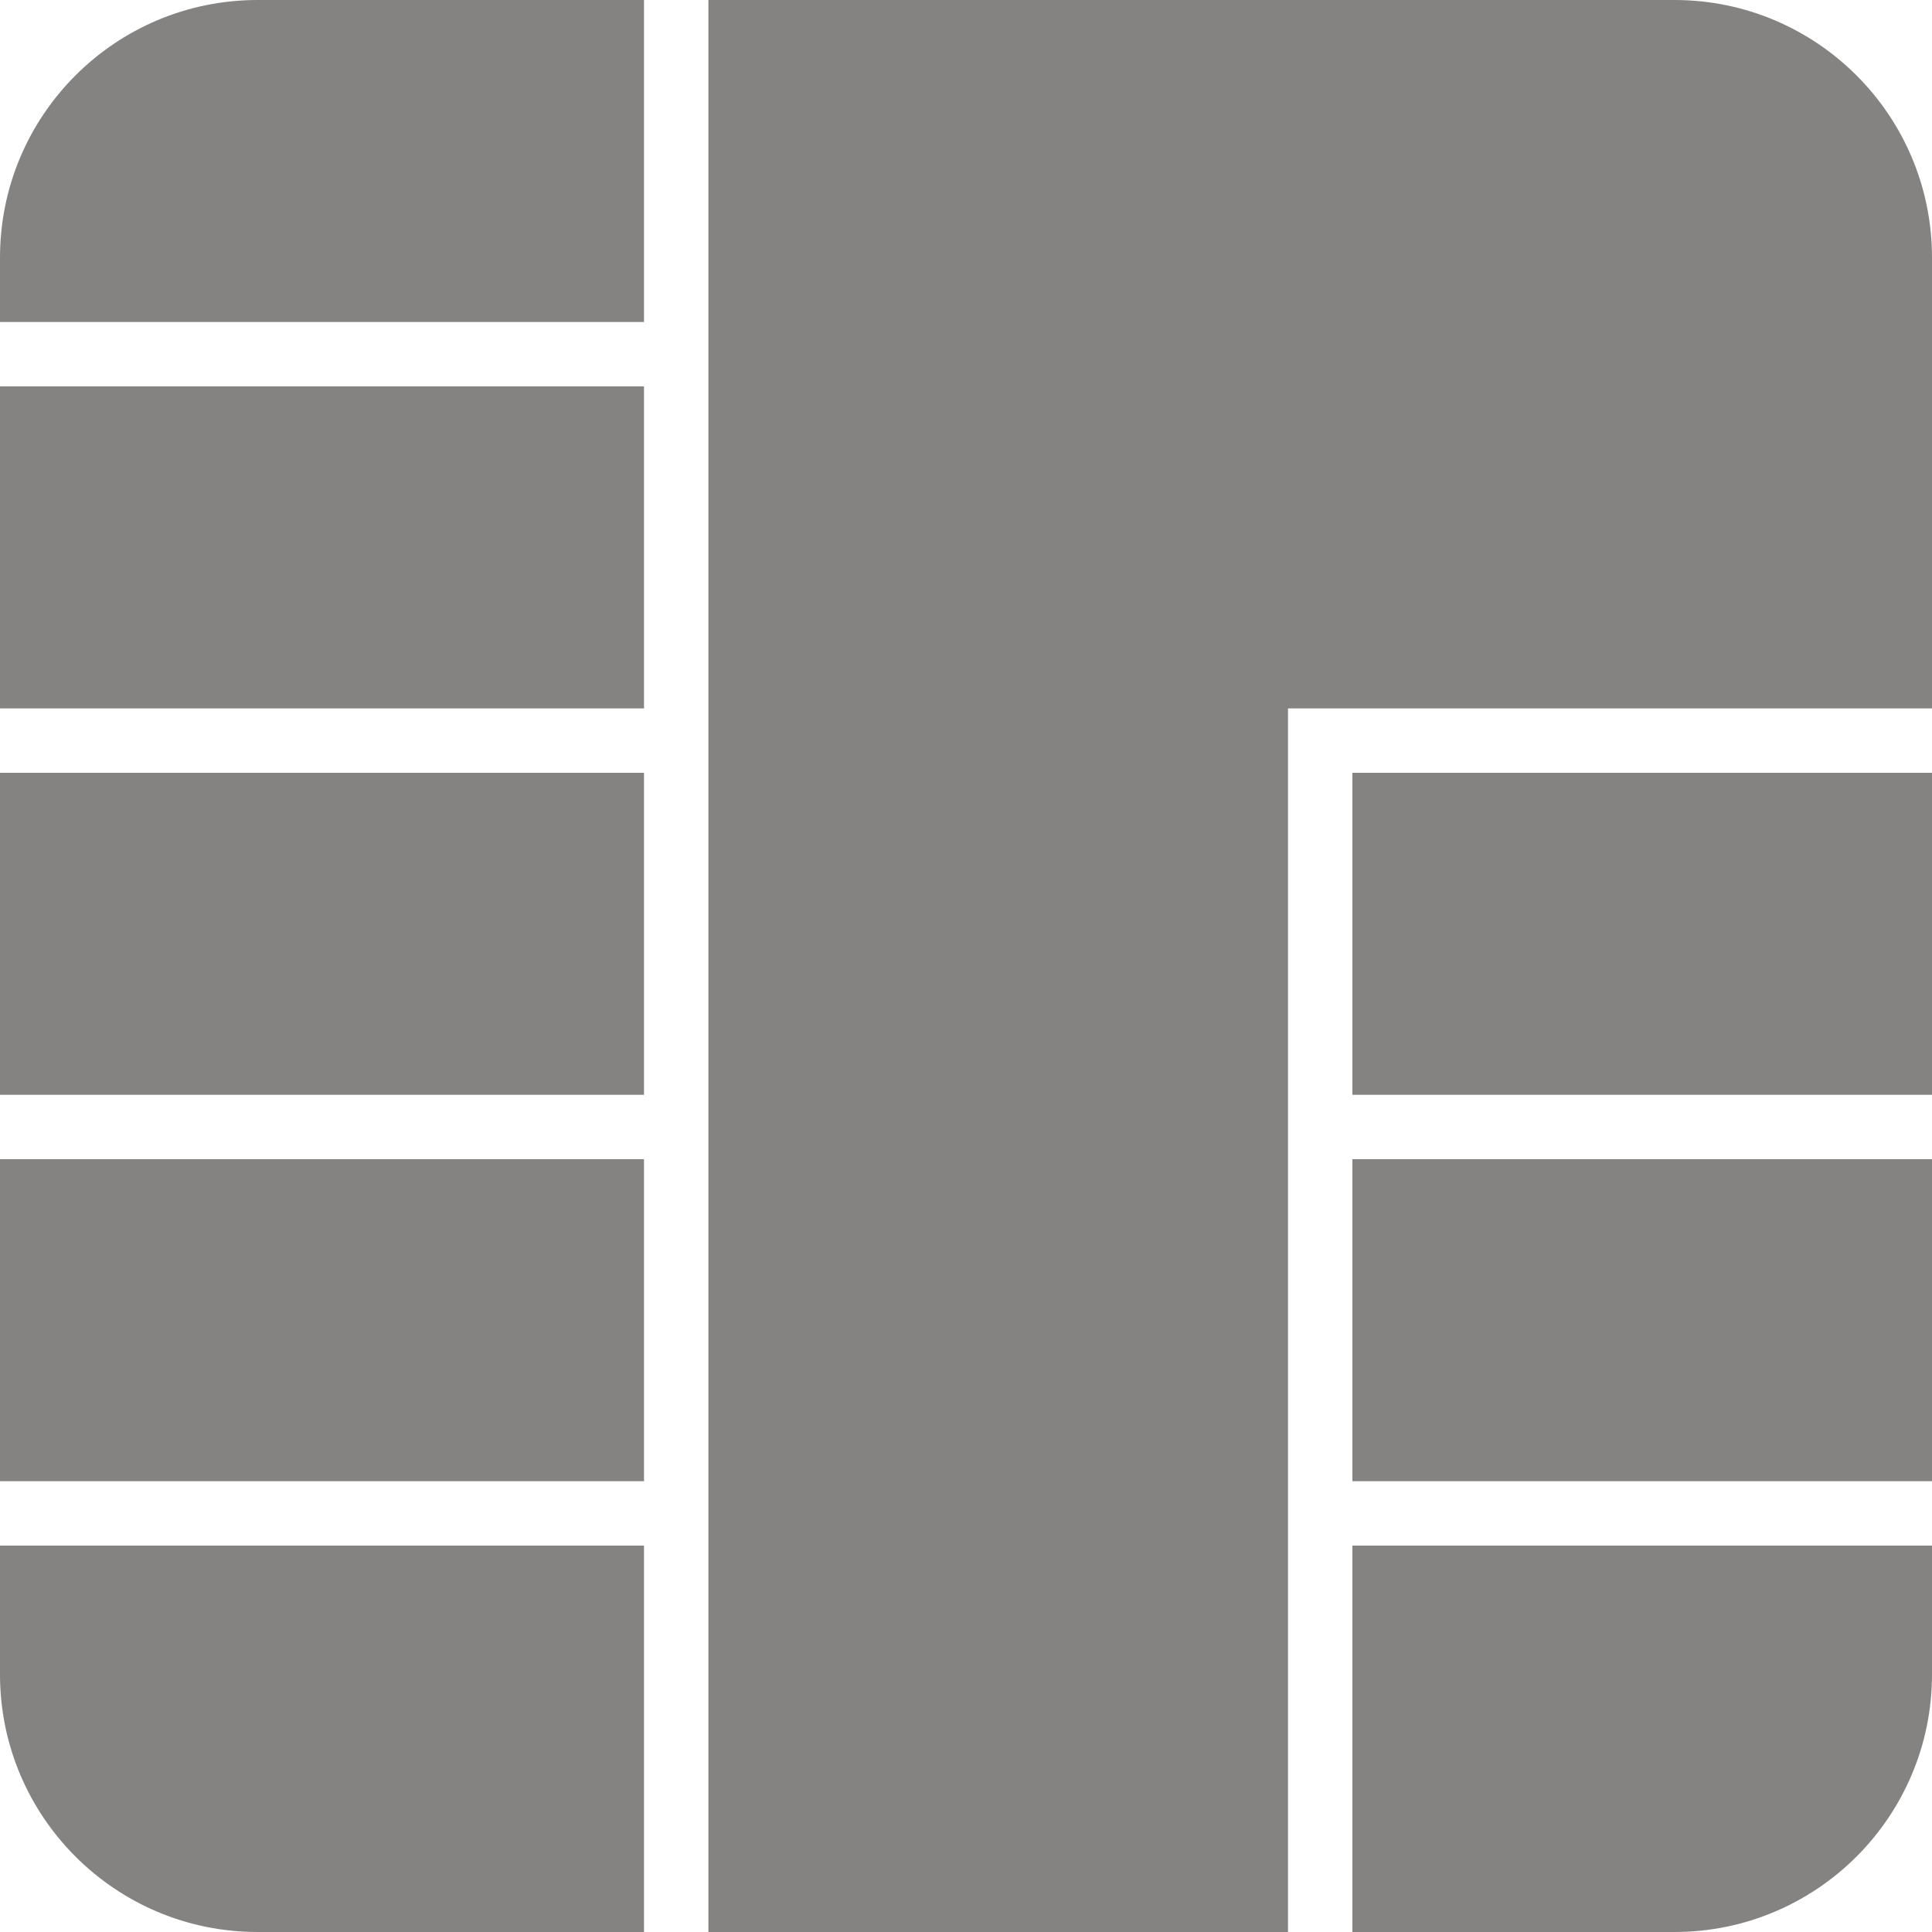
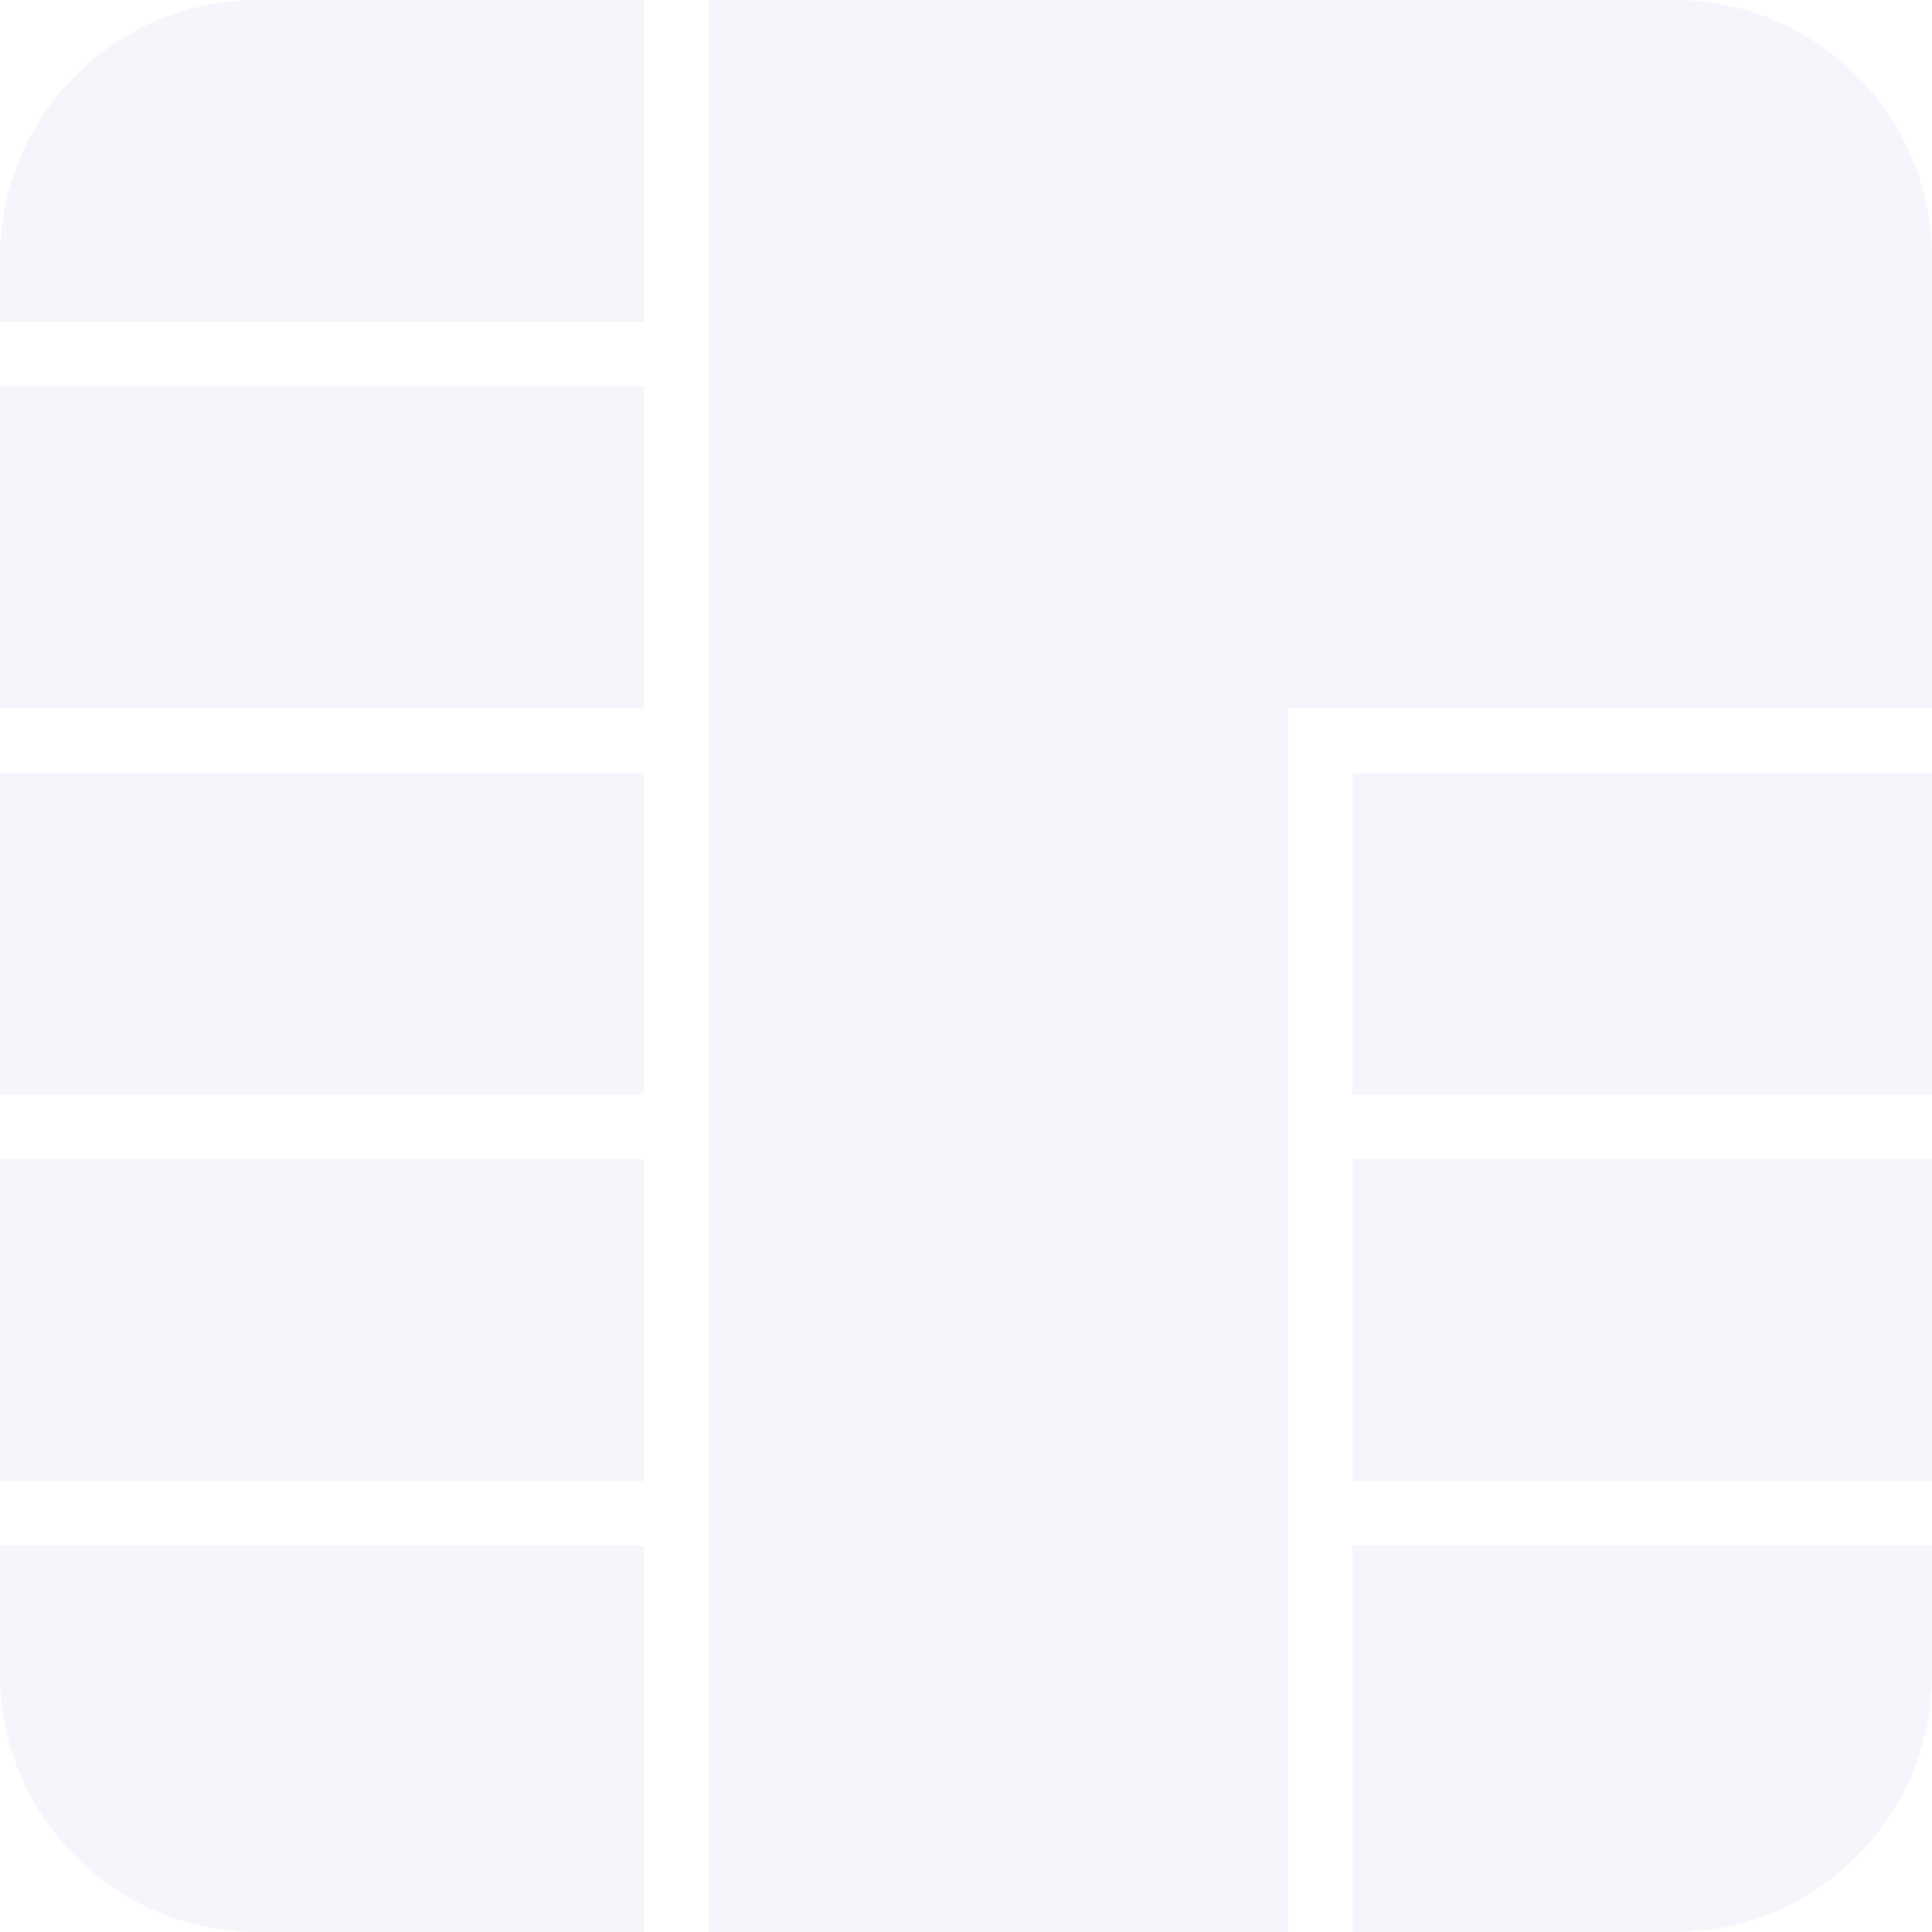
<svg xmlns="http://www.w3.org/2000/svg" width="30" height="30" viewBox="0 0 30 30" fill="none">
-   <path fill-rule="evenodd" clip-rule="evenodd" d="M4 0C1.791 0 0 1.791 0 4V5H10V0H4ZM11 0V5V6V11V12V17V18V23V24L11 30H20V24V23V18V17V12V11H21H30V4C30 1.791 28.209 0 26 0H11ZM30 12H21V17H30V12ZM30 18H21V23H30V18ZM30 24H21V30H26C28.209 30 30 28.209 30 26V24ZM10 30L10 24H0V26C0 28.209 1.791 30 4 30H10ZM0 23H10V18H0V23ZM0 17H10V12H0V17ZM0 11H10V6H0V11Z" fill="#848382" />
+   <path fill-rule="evenodd" clip-rule="evenodd" d="M4 0C1.791 0 0 1.791 0 4V5H10V0H4ZM11 0V5V6V11V12V17V18V23V24L11 30H20V24V23V18V17V12V11H21H30V4C30 1.791 28.209 0 26 0H11ZM30 12H21V17H30V12ZM30 18H21V23H30V18ZM30 24H21V30H26C28.209 30 30 28.209 30 26V24ZM10 30L10 24H0V26C0 28.209 1.791 30 4 30H10ZM0 23H10V18H0V23ZM0 17H10V12H0V17ZM0 11H10V6H0V11Z" fill="#F5F6FB" />
</svg>
